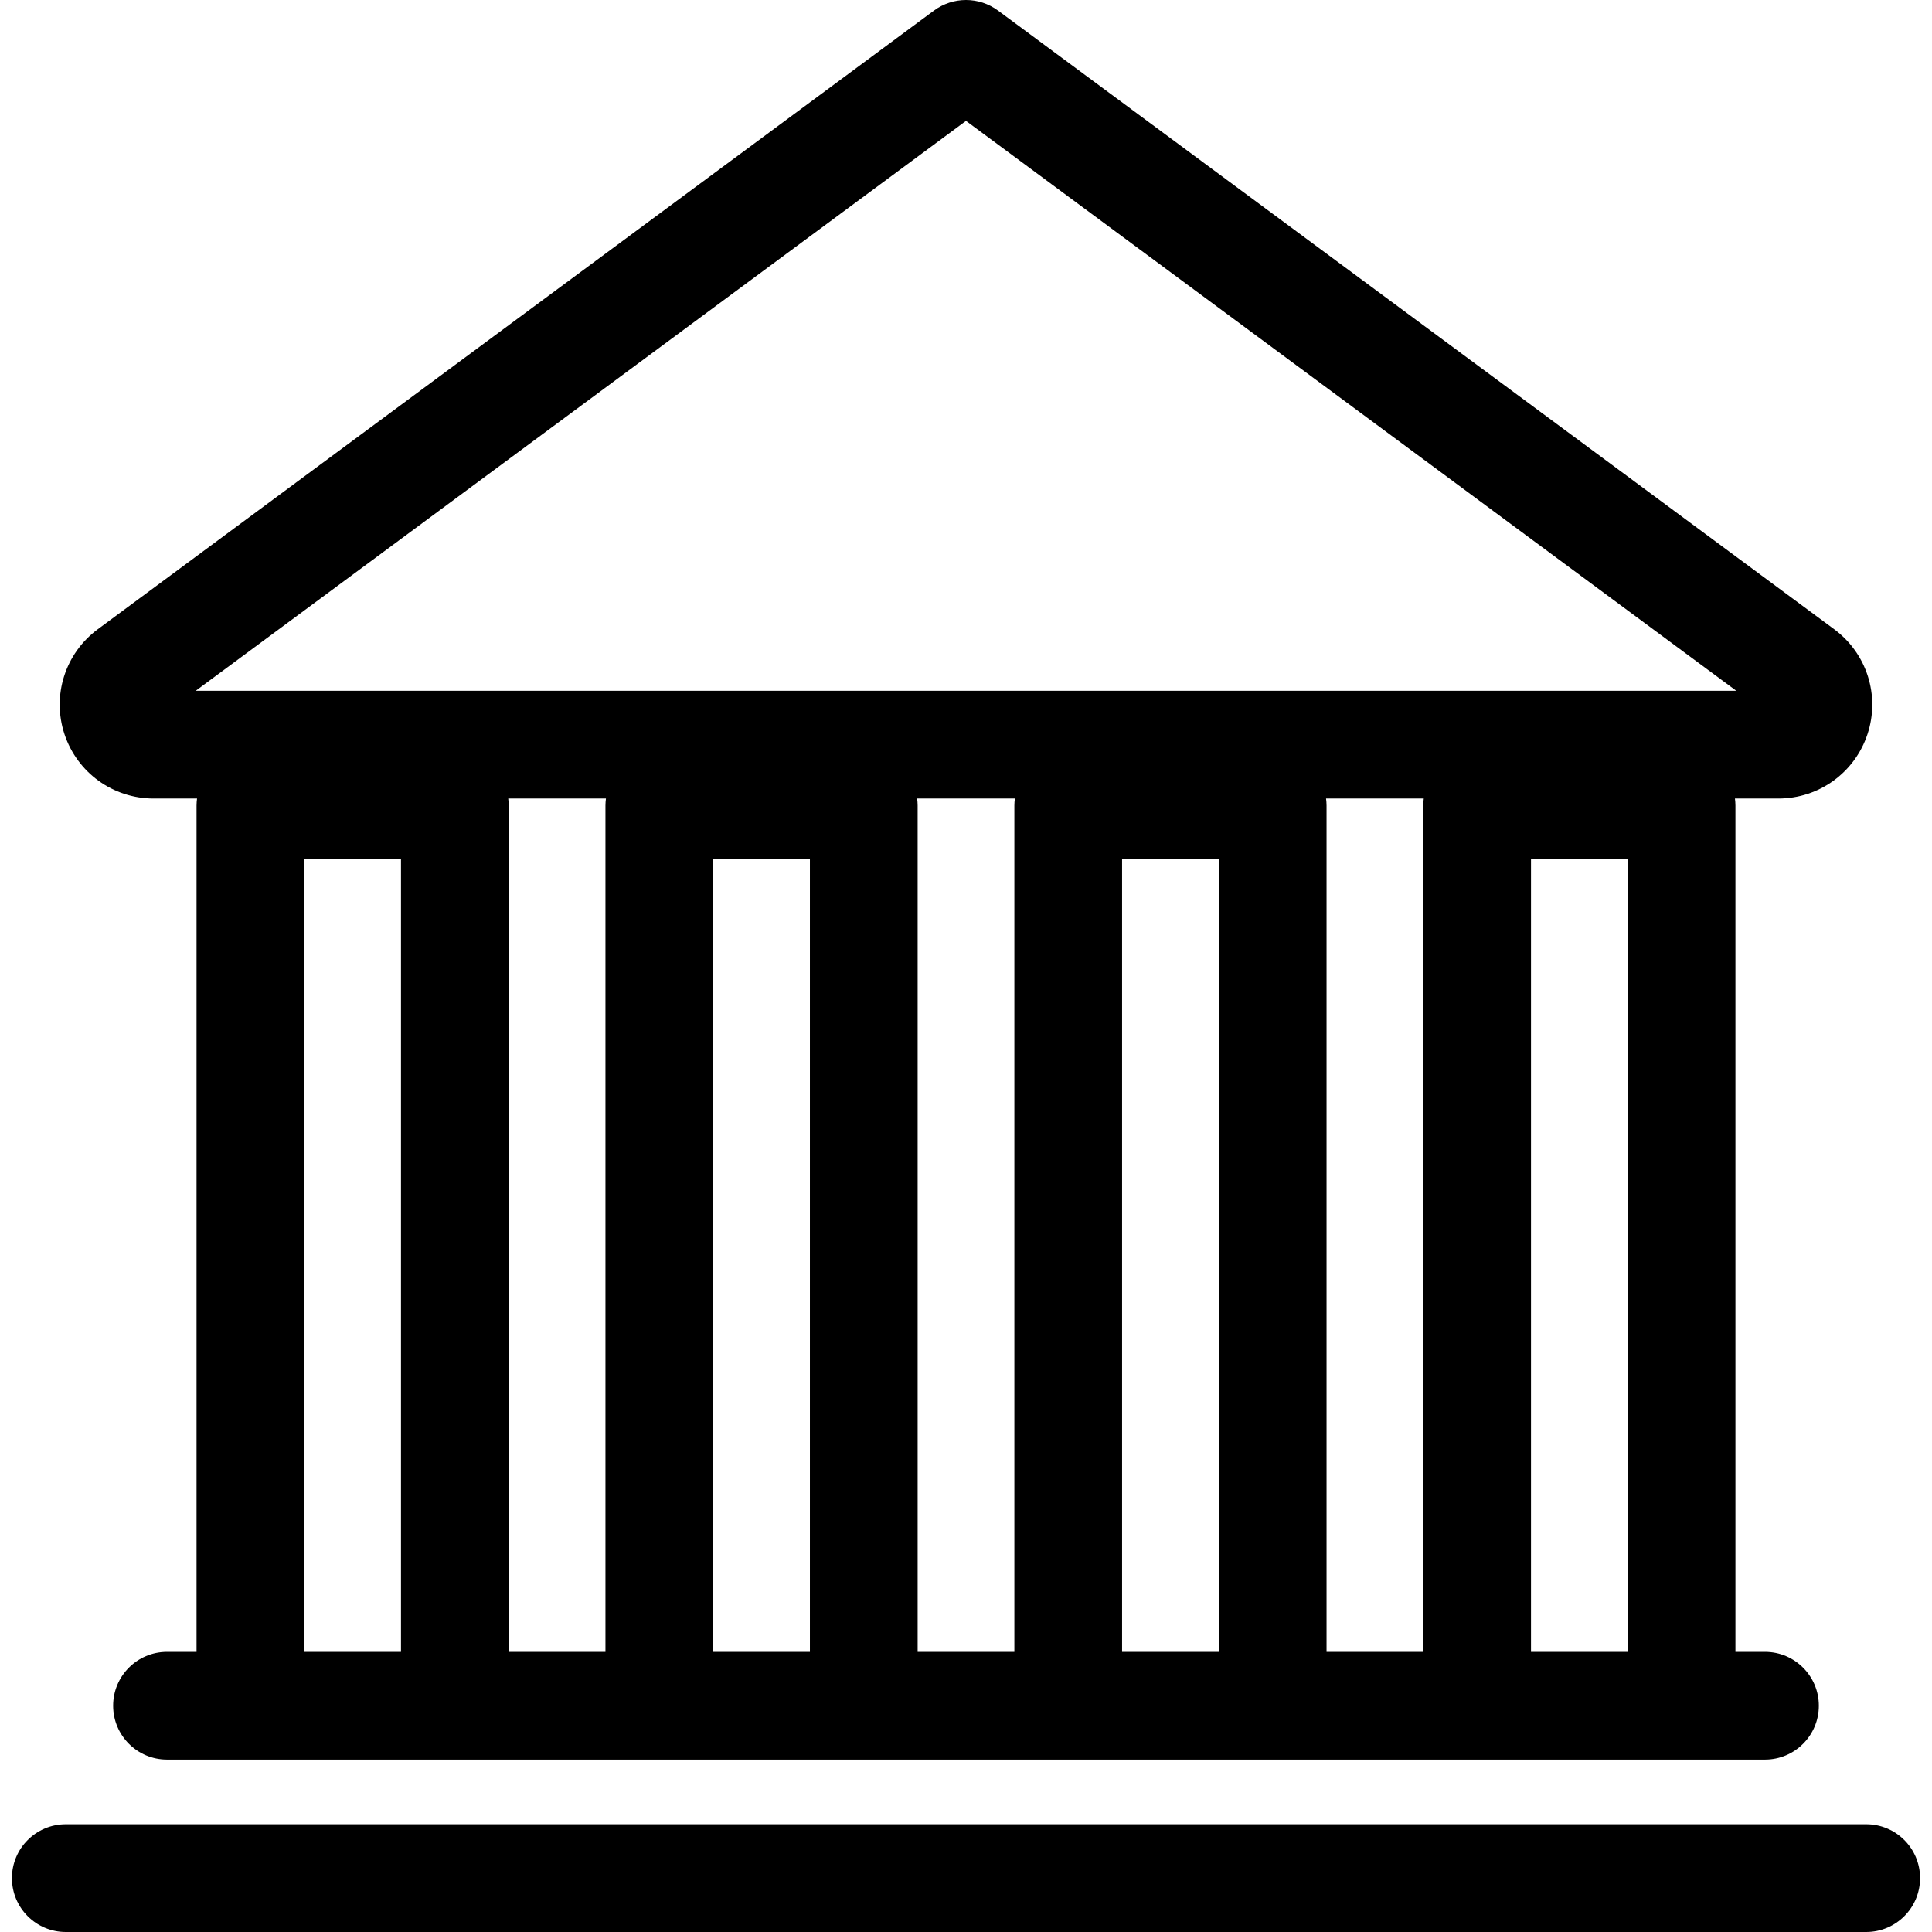
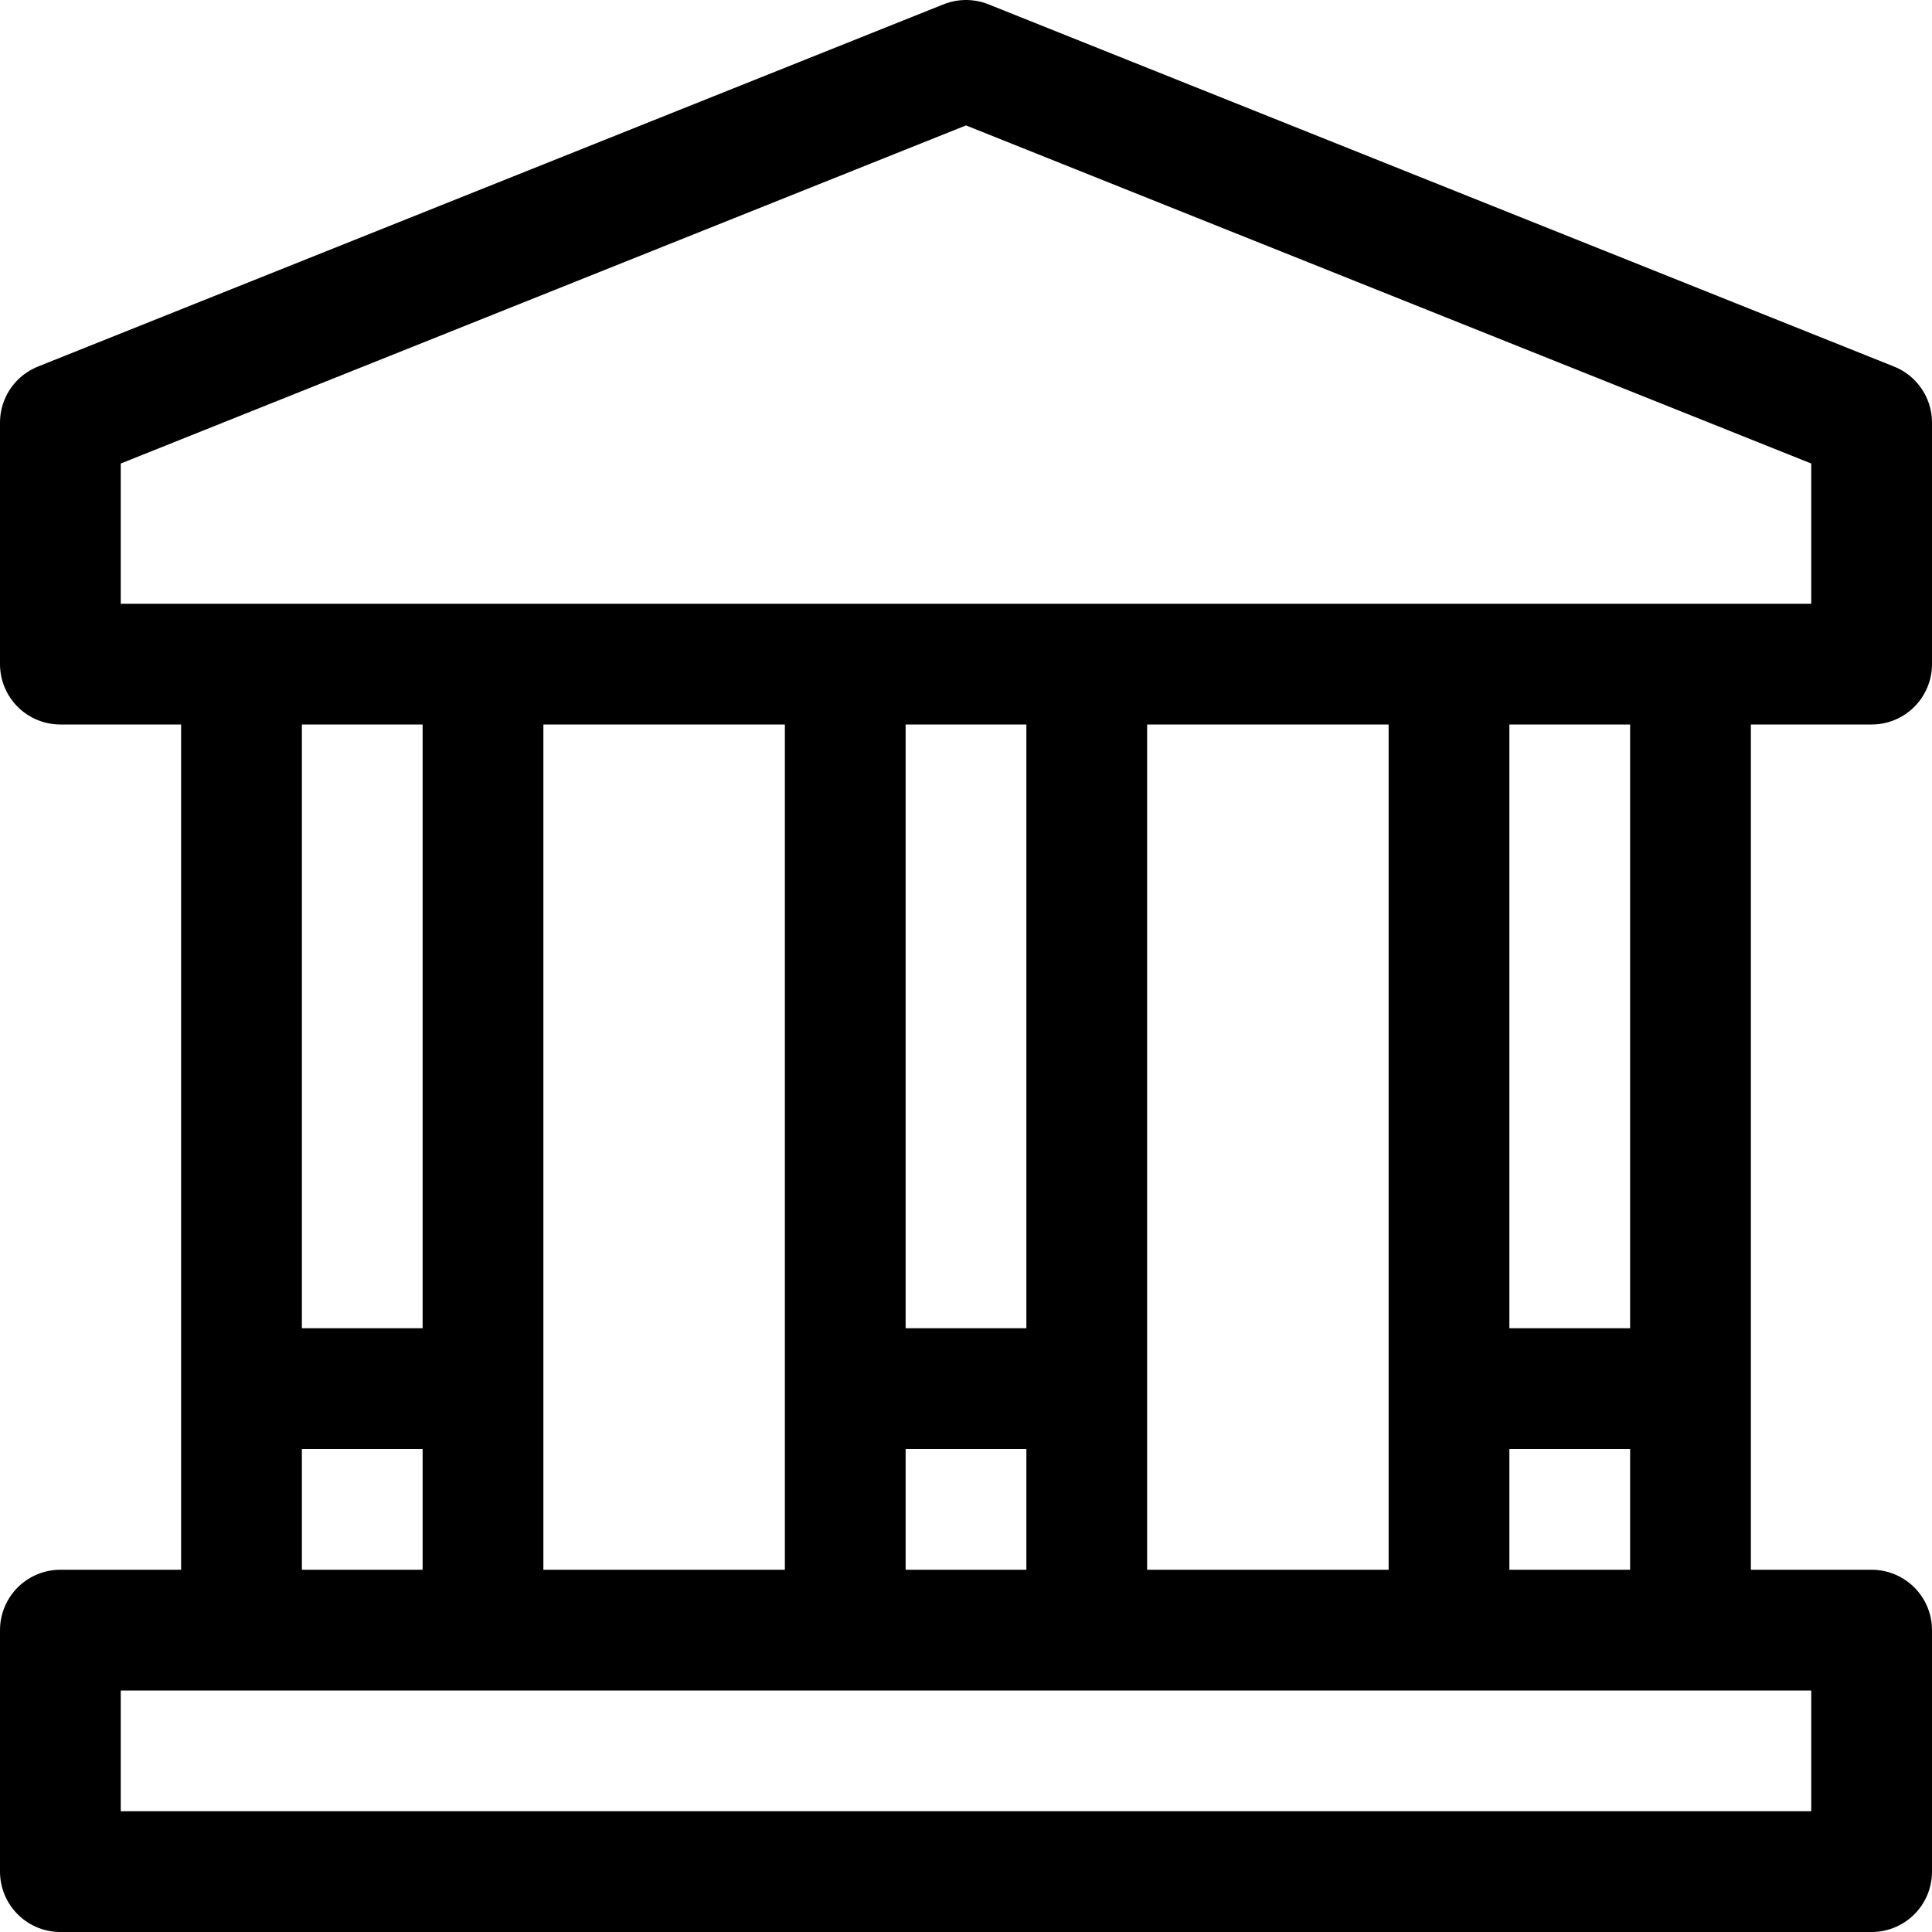
- <svg xmlns="http://www.w3.org/2000/svg" version="1.1" viewBox="0 0 215.203 215.203" enable-background="new 0 0 215.203 215.203">
-   <g>
-     <path d="m17.106,88.947h4.842c-0.033,0.253-0.055,0.509-0.055,0.771v94.282h-3.291c-3.313,0-6,2.687-6,6s2.687,6 6,6h9.291 22.773 22.774 22.774 22.773 22.774 22.774 22.773 9.291c3.313,0 6-2.687 6-6s-2.687-6-6-6h-3.291v-94.282c0-0.262-0.022-0.518-0.055-0.771h4.842c4.521,0 8.511-2.885 9.927-7.179s-0.075-8.986-3.71-11.676l-93.142-68.915c-2.119-1.569-5.018-1.569-7.137-6.66134e-15l-93.145,68.915c-3.634,2.689-5.125,7.382-3.709,11.676s5.405,7.179 9.927,7.179zm95.882,95.053h-10.773v-94.282c0-0.262-0.022-0.518-0.055-0.771h10.884c-0.033,0.253-0.055,0.509-0.055,0.771v94.282zm-45.548,0h-10.775v-94.282c0-0.262-0.022-0.518-0.055-0.771h10.885c-0.033,0.253-0.055,0.509-0.055,0.771v94.282zm-33.548,0v-88.282h10.773v88.282h-10.773zm45.548,0v-88.282h10.774v88.282h-10.774zm45.547,0v-88.282h10.774v88.282h-10.774zm45.549,0v-88.282h10.773v88.282h-10.773zm-12-94.282v94.282h-10.774v-94.282c0-0.262-0.022-0.518-0.055-0.771h10.885c-0.033,0.253-0.056,0.509-0.056,0.771zm-50.935-76.254l85.802,63.482h-171.604l85.802-63.482z" />
-     <path d="m207.874,203.203h-200.545c-3.313,0-6,2.687-6,6s2.687,6 6,6h200.545c3.313,0 6-2.687 6-6s-2.686-6-6-6z" />
+ <svg xmlns="http://www.w3.org/2000/svg" viewBox="0 0 32 32">
+   <g data-name="05-" id="_05-">
+     <polygon points="1 11 31 11 31 7 16 1 1 7 1 11" style="fill:none;stroke:#000;stroke-linejoin:round;stroke-width:2px" />
+     <rect height="4" style="fill:none;stroke:#000;stroke-linejoin:round;stroke-width:2px" width="30" x="1" y="27" />
+     <line style="fill:none;stroke:#000;stroke-linejoin:round;stroke-width:2px" x1="4" x2="4" y1="11" y2="27" />
+     <line style="fill:none;stroke:#000;stroke-linejoin:round;stroke-width:2px" x1="8" x2="8" y1="11" y2="27" />
+     <line style="fill:none;stroke:#000;stroke-linejoin:round;stroke-width:2px" x1="14" x2="14" y1="11" y2="27" />
+     <line style="fill:none;stroke:#000;stroke-linejoin:round;stroke-width:2px" x1="18" x2="18" y1="11" y2="27" />
+     <line style="fill:none;stroke:#000;stroke-linejoin:round;stroke-width:2px" x1="24" x2="24" y1="11" y2="27" />
+     <line style="fill:none;stroke:#000;stroke-linejoin:round;stroke-width:2px" x1="28" x2="28" y1="11" y2="27" />
+     <line style="fill:none;stroke:#000;stroke-linejoin:round;stroke-width:2px" x1="4" x2="8" y1="23" y2="23" />
+     <line style="fill:none;stroke:#000;stroke-linejoin:round;stroke-width:2px" x1="14" x2="18" y1="23" y2="23" />
+     <line style="fill:none;stroke:#000;stroke-linejoin:round;stroke-width:2px" x1="24" x2="28" y1="23" y2="23" />
  </g>
</svg>
